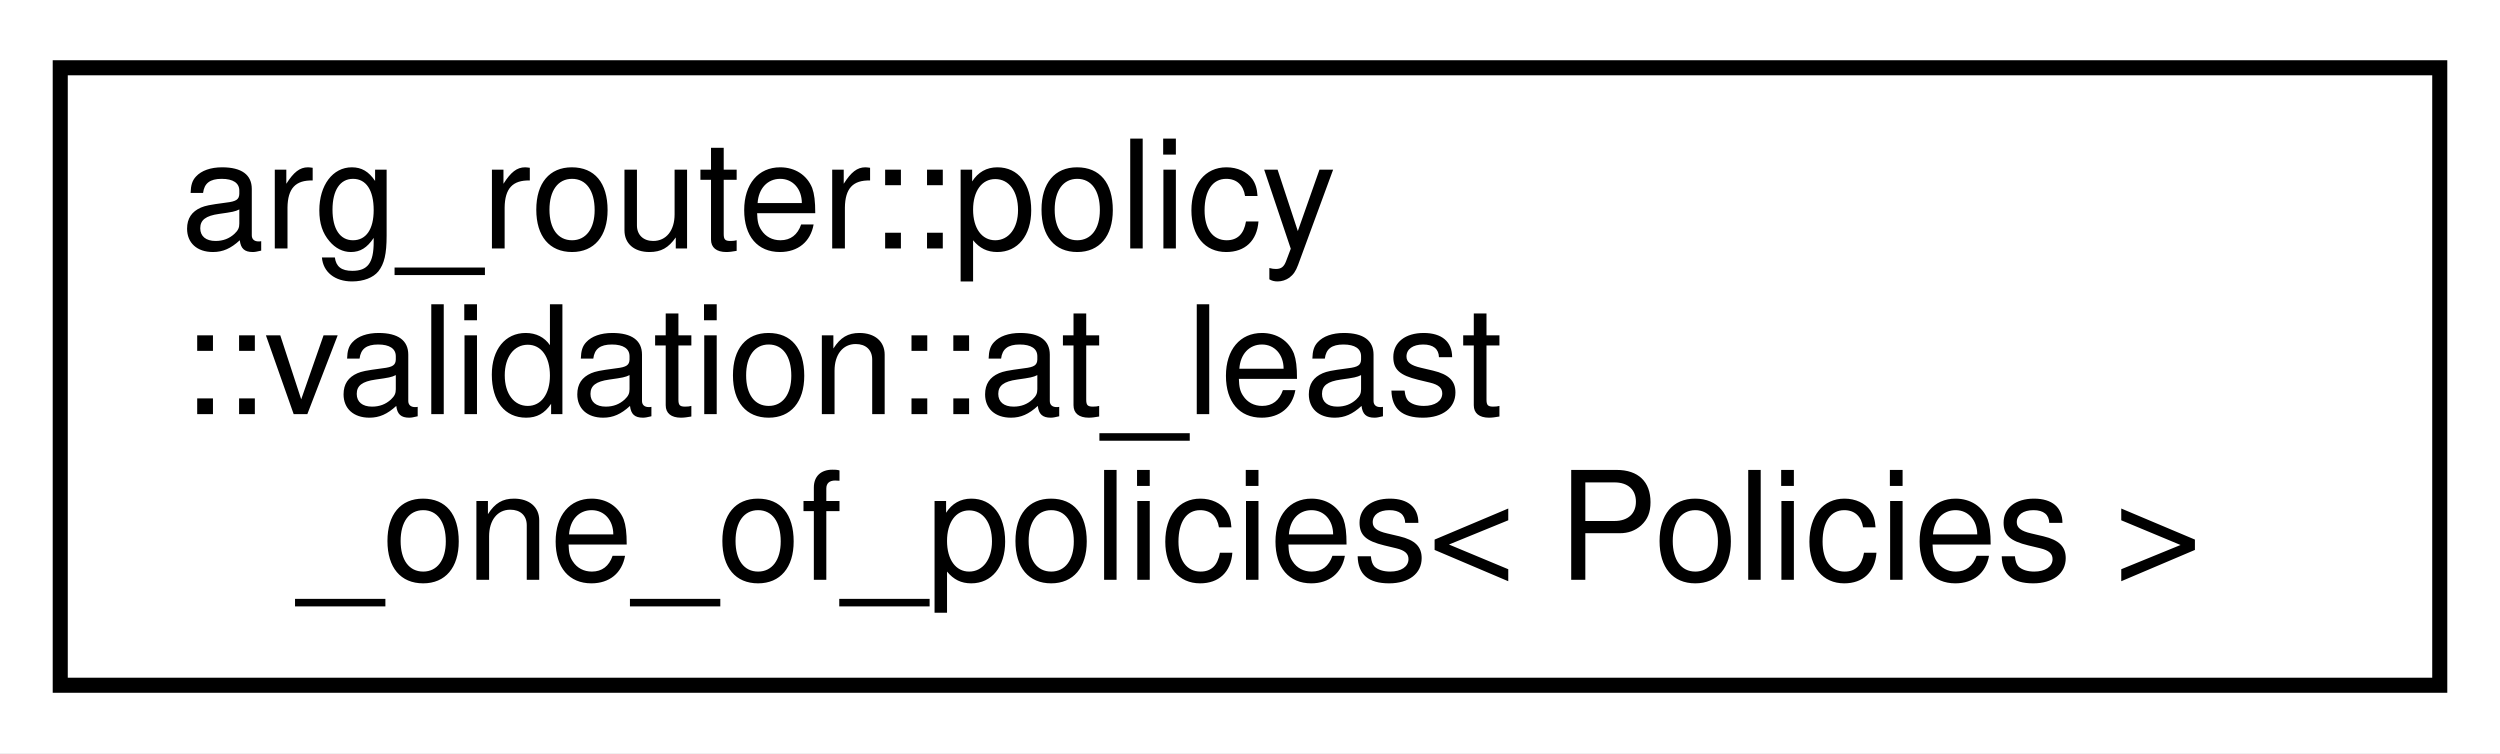
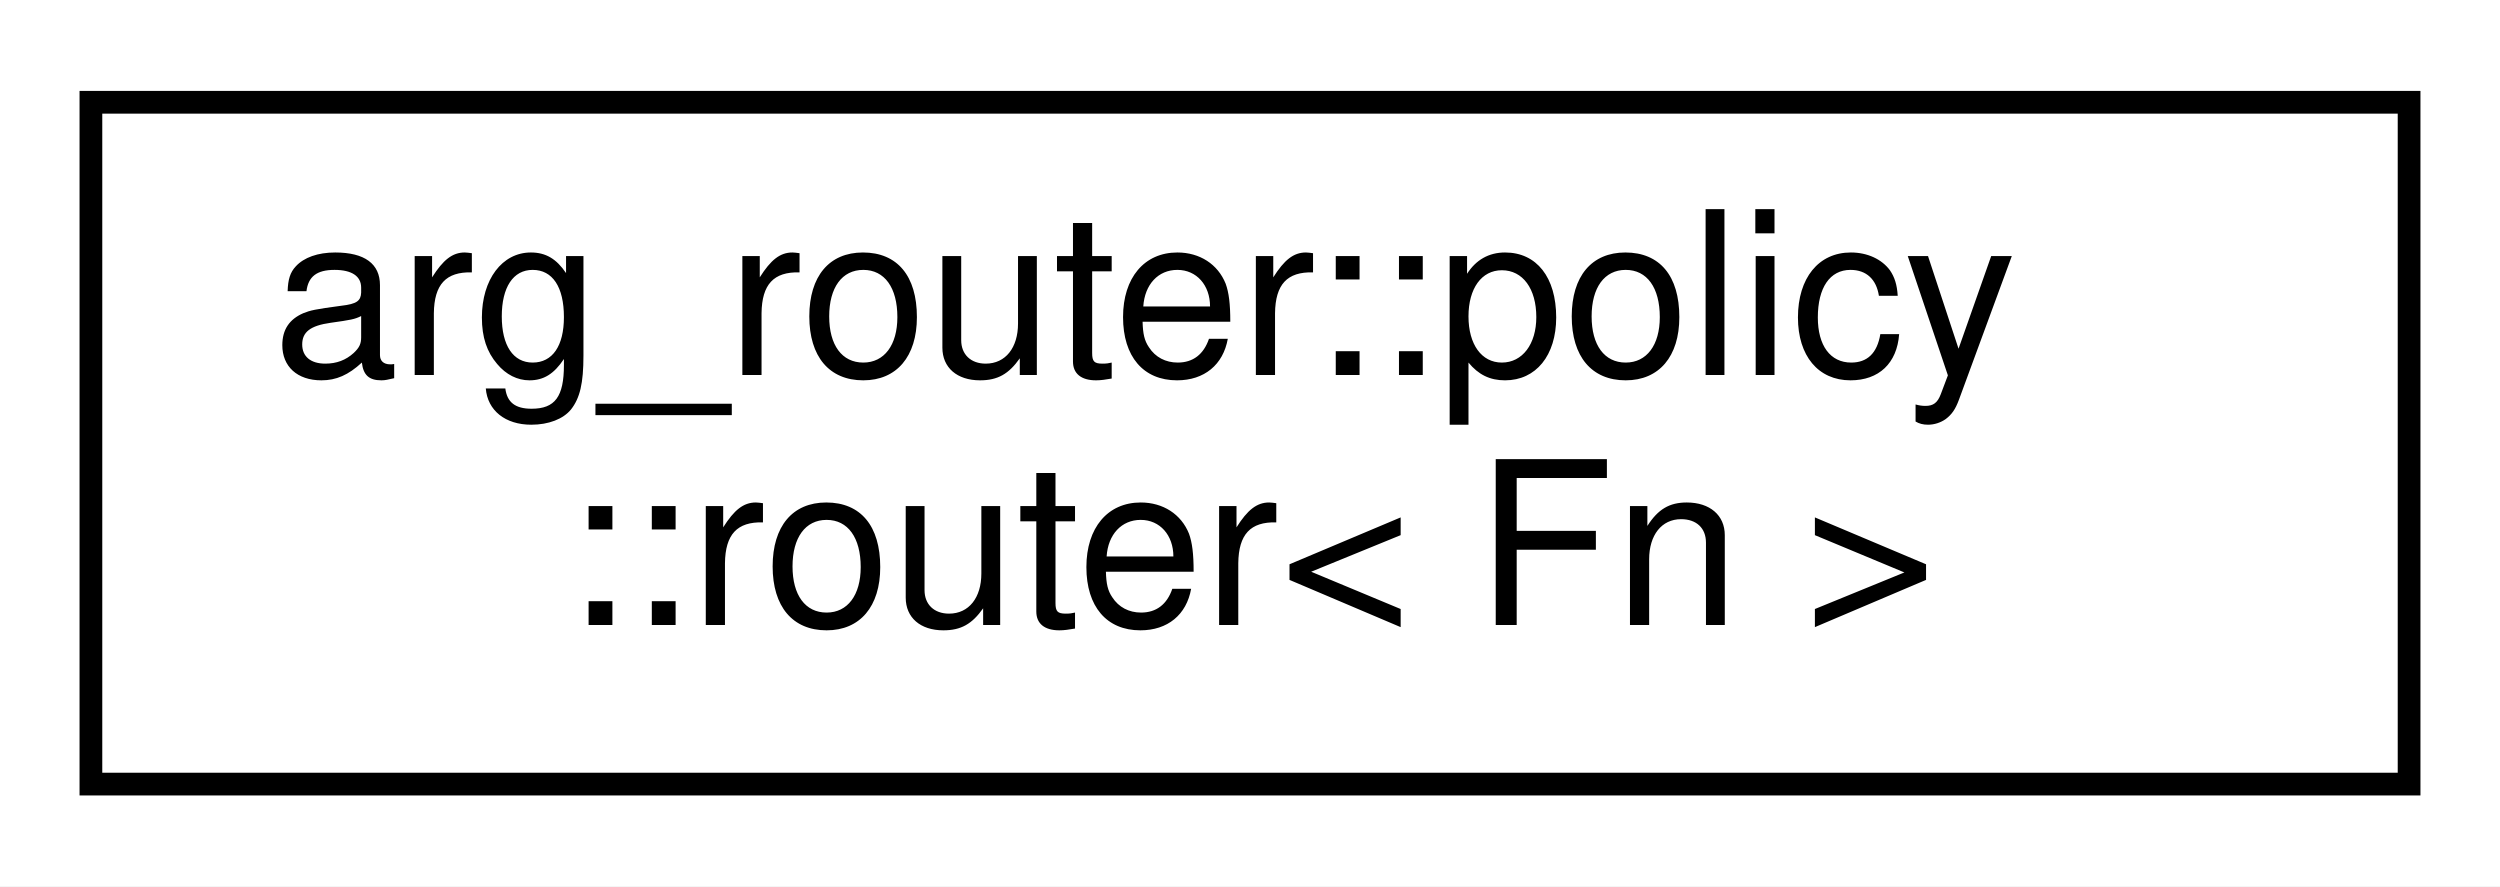
- <svg xmlns="http://www.w3.org/2000/svg" xmlns:xlink="http://www.w3.org/1999/xlink" width="166pt" height="50pt" viewBox="0.00 0.00 166.00 50.00">
-   <g id="graph0" class="graph" transform="scale(1 1) rotate(0) translate(4 46)">
-     <polygon fill="white" stroke="transparent" points="-4,4 -4,-46 162,-46 162,4 -4,4" />
+ <svg xmlns="http://www.w3.org/2000/svg" xmlns:xlink="http://www.w3.org/1999/xlink" width="110pt" height="39pt" viewBox="0.00 0.00 110.00 39.00">
+   <g id="graph0" class="graph" transform="scale(1 1) rotate(0) translate(4 35)">
+     <polygon fill="white" stroke="transparent" points="-4,4 -4,-35 106,-35 106,4 -4,4" />
    <g id="node1" class="node">
      <g id="a_node1">
-         <a xlink:href="structarg__router_1_1policy_1_1validation_1_1at__least__one__of__policies.html" target="_top" xlink:title=" ">
-           <polygon fill="white" stroke="black" points="0,-0.5 0,-41.5 158,-41.5 158,-0.5 0,-0.5" />
-           <text text-anchor="start" x="8" y="-29.5" font-family="Helvetica,sans-Serif" font-size="10.00">arg_router::policy</text>
-           <text text-anchor="start" x="8" y="-18.5" font-family="Helvetica,sans-Serif" font-size="10.00">::validation::at_least</text>
-           <text text-anchor="middle" x="79" y="-7.5" font-family="Helvetica,sans-Serif" font-size="10.00">_one_of_policies&lt; Policies &gt;</text>
+         <a xlink:href="classarg__router_1_1policy_1_1router.html" target="_top" xlink:title=" ">
+           <polygon fill="white" stroke="black" points="0,-0.5 0,-30.5 102,-30.5 102,-0.5 0,-0.5" />
+           <text text-anchor="start" x="8" y="-18.5" font-family="Helvetica,sans-Serif" font-size="10.00">arg_router::policy</text>
+           <text text-anchor="middle" x="51" y="-7.5" font-family="Helvetica,sans-Serif" font-size="10.00">::router&lt; Fn &gt;</text>
        </a>
      </g>
    </g>
  </g>
</svg>
